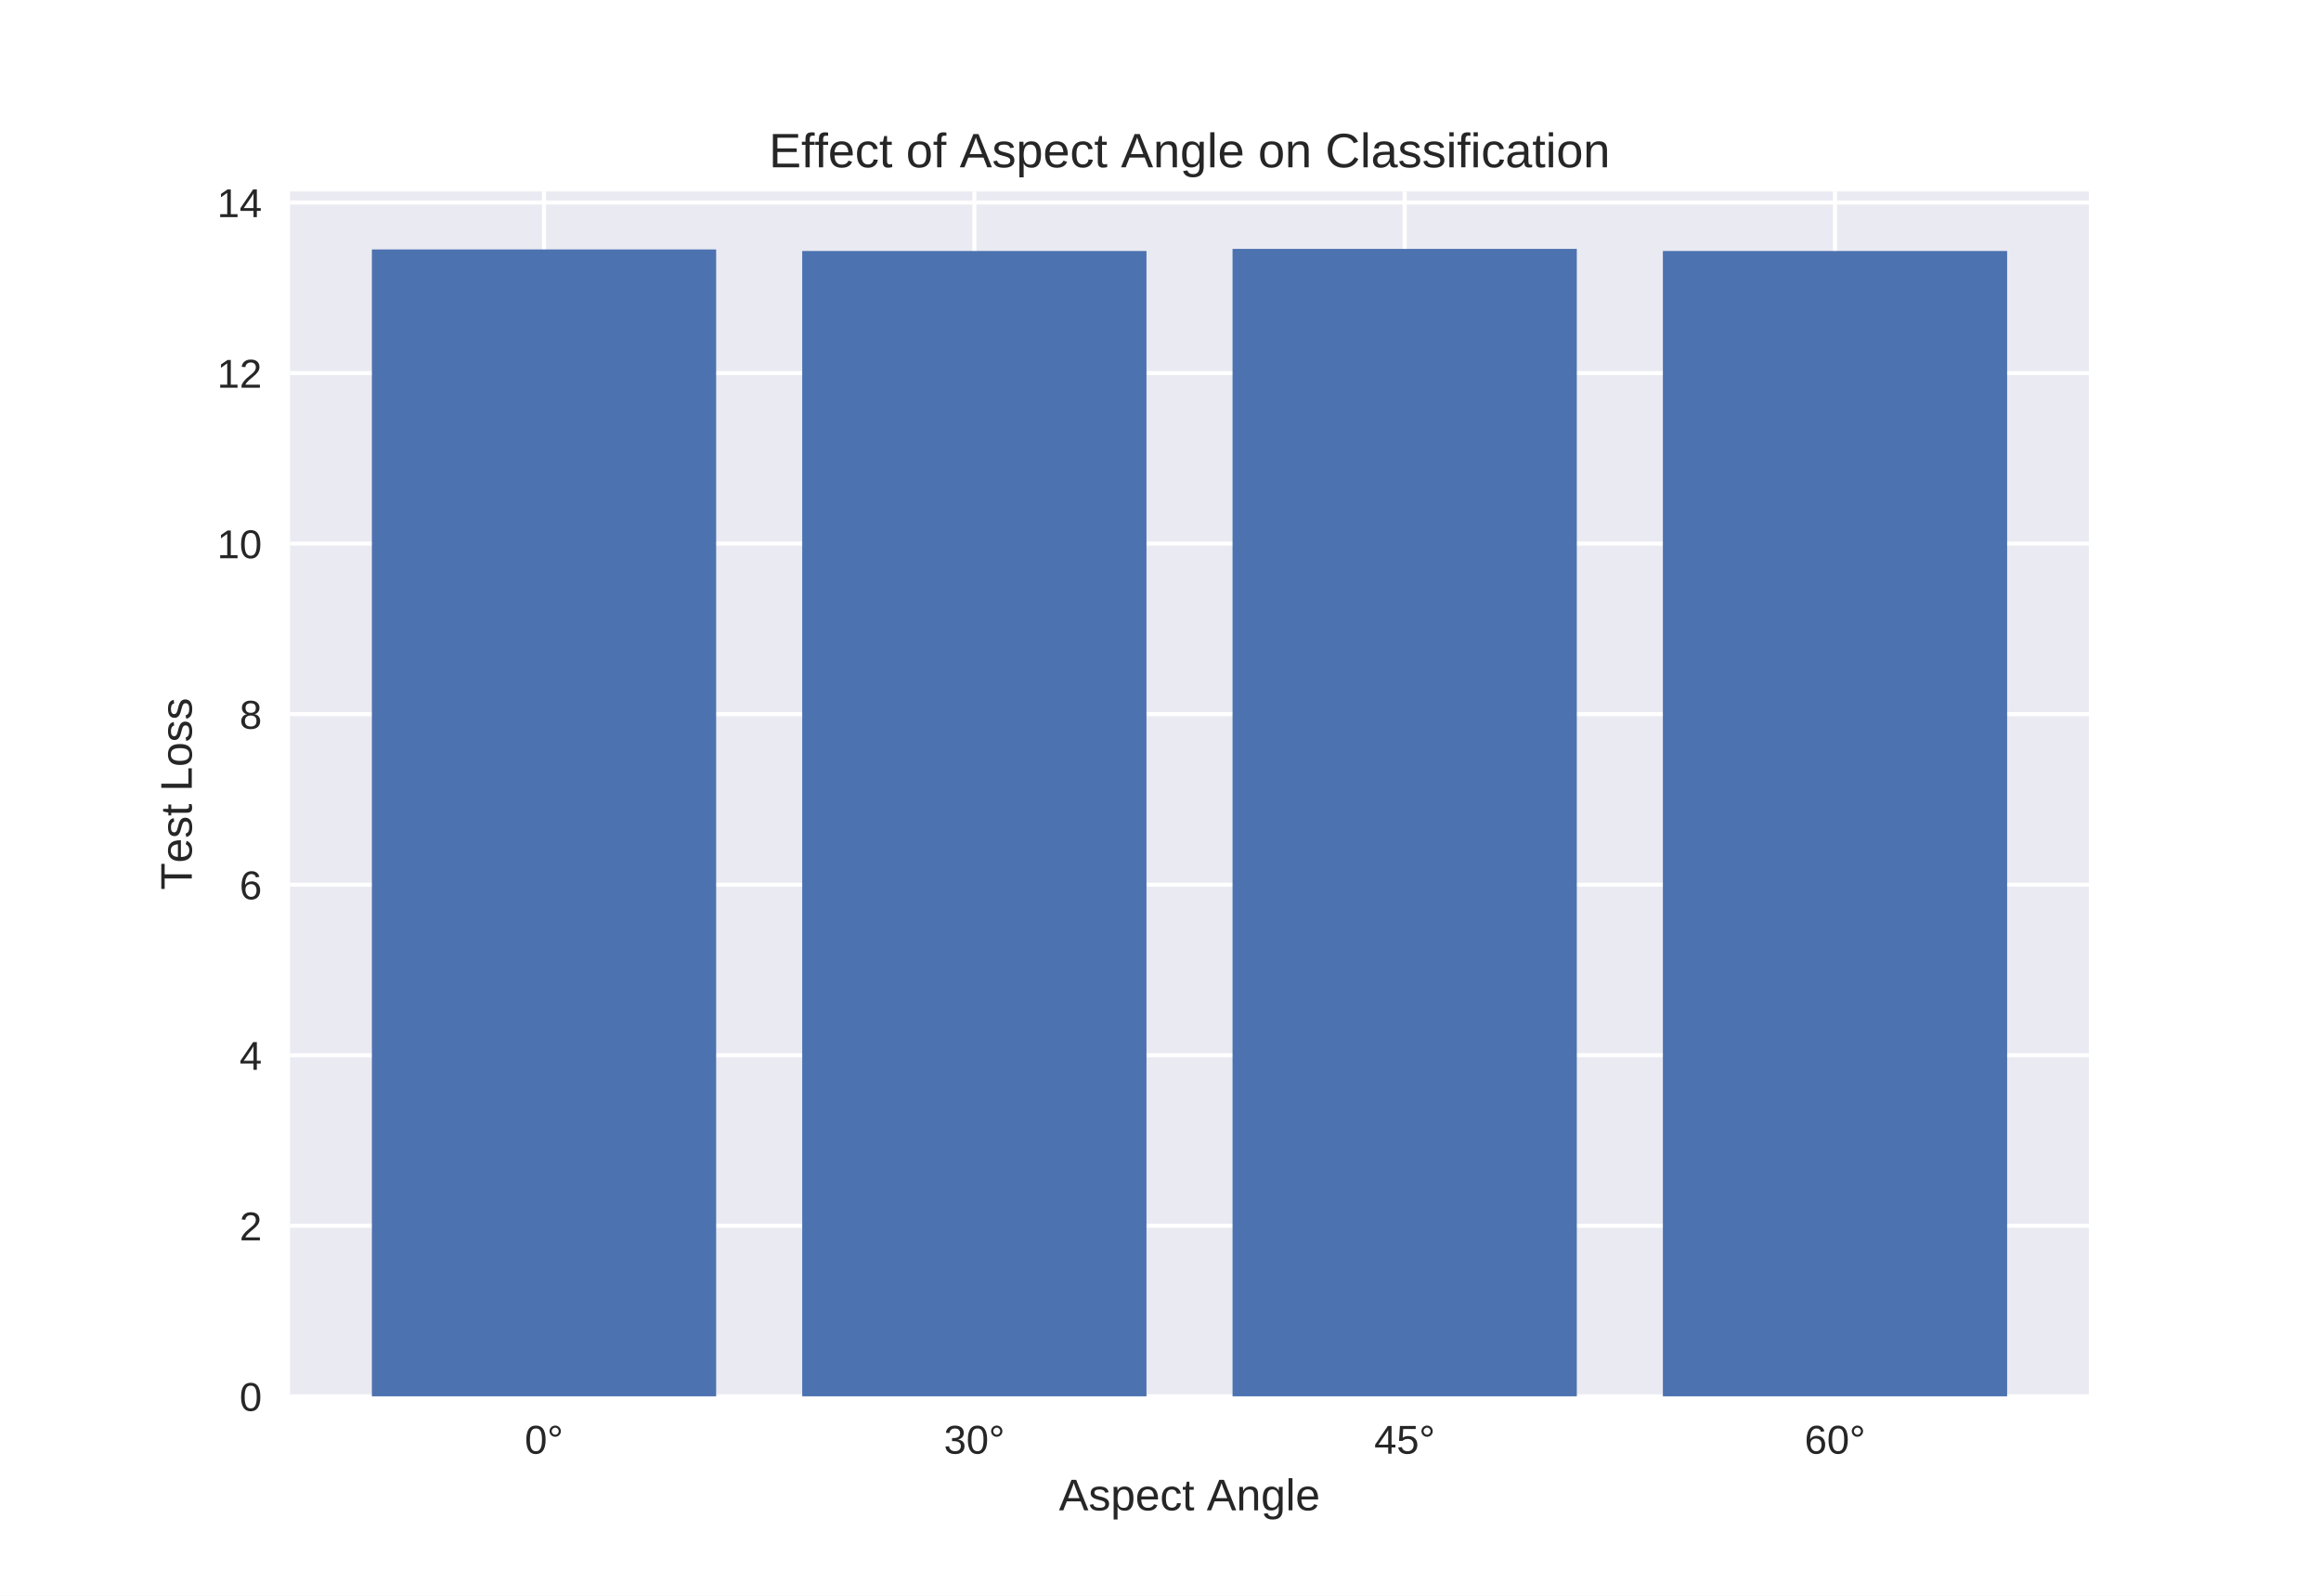
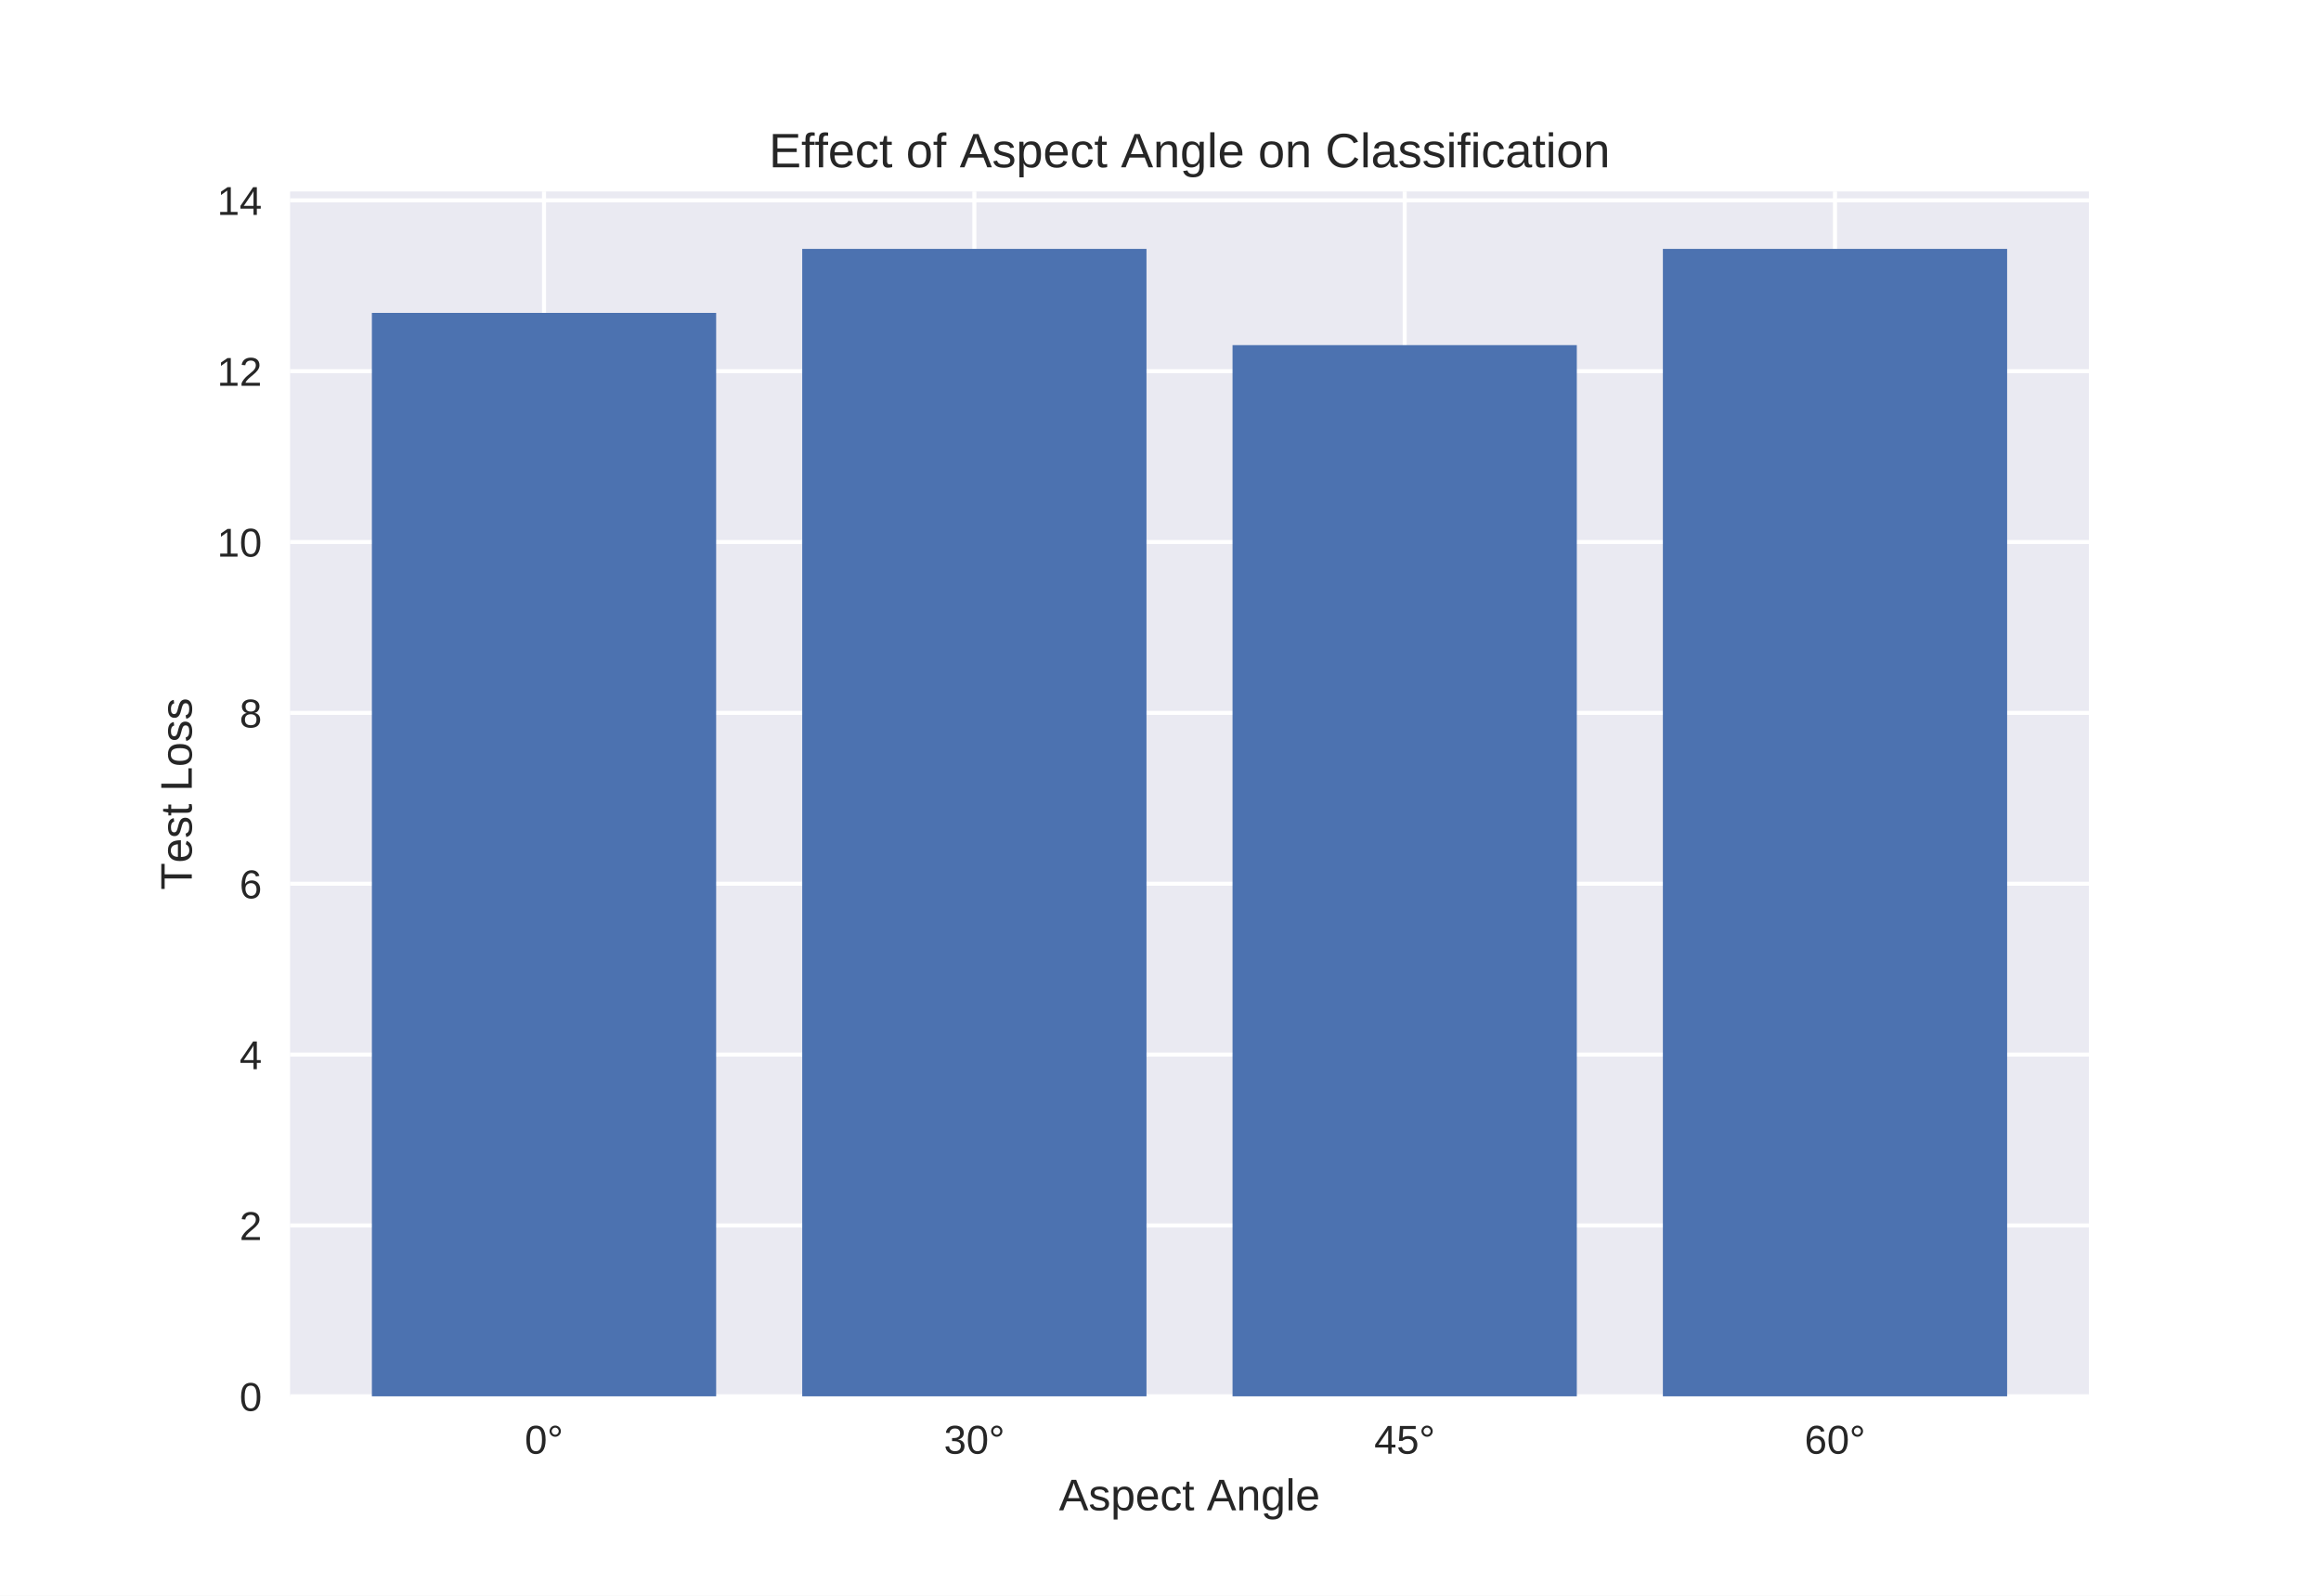
<svg xmlns="http://www.w3.org/2000/svg" xmlns:xlink="http://www.w3.org/1999/xlink" height="396pt" version="1.1" viewBox="0 0 576 396" width="576pt">
  <defs>
    <style type="text/css">
*{stroke-linecap:butt;stroke-linejoin:round;}
  </style>
  </defs>
  <g id="figure_1">
    <g id="patch_1">
      <path d="M 0 396  L 576 396  L 576 0  L 0 0  z " style="fill:#ffffff;" />
    </g>
    <g id="axes_1">
      <g id="patch_2">
        <path d="M 72 346.5  L 518.4 346.5  L 518.4 47.52  L 72 47.52  z " style="fill:#eaeaf2;" />
      </g>
      <g id="matplotlib.axis_1">
        <g id="xtick_1">
          <g id="line2d_1">
-             <path clip-path="url(#pdb2d8f3c53)" d="M 135.009 346.5  L 135.009 47.52  " style="fill:none;stroke:#ffffff;stroke-linecap:round;" />
+             <path clip-path="url(#pc30dbd1701)" d="M 135.009 346.5  L 135.009 47.52  " style="fill:none;stroke:#ffffff;stroke-linecap:round;" />
          </g>
          <g id="line2d_2" />
          <g id="text_1">
            <defs>
              <path d="M 51.703 34.422  Q 51.703 24.516 49.828 17.75  Q 47.953 10.984 44.703 6.812  Q 41.453 2.641 37.062 0.828  Q 32.672 -0.984 27.688 -0.984  Q 22.656 -0.984 18.312 0.828  Q 13.969 2.641 10.766 6.781  Q 7.562 10.938 5.734 17.703  Q 3.906 24.469 3.906 34.422  Q 3.906 44.828 5.734 51.641  Q 7.562 58.453 10.781 62.5  Q 14.016 66.547 18.406 68.188  Q 22.797 69.828 27.984 69.828  Q 32.906 69.828 37.219 68.188  Q 41.547 66.547 44.766 62.5  Q 48 58.453 49.844 51.641  Q 51.703 44.828 51.703 34.422  z M 42.781 34.422  Q 42.781 42.625 41.797 48.062  Q 40.828 53.516 38.922 56.766  Q 37.016 60.016 34.25 61.359  Q 31.5 62.703 27.984 62.703  Q 24.266 62.703 21.438 61.328  Q 18.609 59.969 16.672 56.719  Q 14.75 53.469 13.766 48.016  Q 12.797 42.578 12.797 34.422  Q 12.797 26.516 13.797 21.094  Q 14.797 15.672 16.719 12.375  Q 18.656 9.078 21.438 7.641  Q 24.219 6.203 27.781 6.203  Q 31.25 6.203 34.031 7.641  Q 36.812 9.078 38.734 12.375  Q 40.672 15.672 41.719 21.094  Q 42.781 26.516 42.781 34.422  z " id="LiberationSans-30" />
              <path d="M 33.984 55.906  Q 33.984 53.031 32.875 50.484  Q 31.781 47.953 29.875 46.062  Q 27.984 44.188 25.422 43.094  Q 22.859 42 19.969 42  Q 17.094 42 14.547 43.094  Q 12.016 44.188 10.109 46.062  Q 8.203 47.953 7.078 50.484  Q 5.953 53.031 5.953 55.906  Q 5.953 58.844 7.078 61.375  Q 8.203 63.922 10.109 65.797  Q 12.016 67.672 14.547 68.75  Q 17.094 69.828 19.969 69.828  Q 22.859 69.828 25.422 68.75  Q 27.984 67.672 29.875 65.797  Q 31.781 63.922 32.875 61.375  Q 33.984 58.844 33.984 55.906  z M 28.656 55.906  Q 28.656 57.719 28 59.328  Q 27.344 60.938 26.172 62.125  Q 25 63.328 23.406 64.016  Q 21.828 64.703 19.969 64.703  Q 18.172 64.703 16.578 64.016  Q 14.984 63.328 13.812 62.125  Q 12.641 60.938 11.953 59.328  Q 11.281 57.719 11.281 55.906  Q 11.281 54.109 11.953 52.516  Q 12.641 50.922 13.812 49.719  Q 14.984 48.531 16.578 47.828  Q 18.172 47.125 19.969 47.125  Q 21.828 47.125 23.406 47.828  Q 25 48.531 26.172 49.719  Q 27.344 50.922 28 52.516  Q 28.656 54.109 28.656 55.906  z " id="LiberationSans-b0" />
            </defs>
            <g style="fill:#262626;" transform="translate(130.2289 360.7469)scale(0.1 -0.1)">
              <use xlink:href="#LiberationSans-30" />
              <use x="55.615" xlink:href="#LiberationSans-b0" />
            </g>
          </g>
        </g>
        <g id="xtick_2">
          <g id="line2d_3">
-             <path clip-path="url(#pdb2d8f3c53)" d="M 241.803 346.5  L 241.803 47.52  " style="fill:none;stroke:#ffffff;stroke-linecap:round;" />
+             <path clip-path="url(#pc30dbd1701)" d="M 241.803 346.5  L 241.803 47.52  " style="fill:none;stroke:#ffffff;stroke-linecap:round;" />
          </g>
          <g id="line2d_4" />
          <g id="text_2">
            <defs>
              <path d="M 51.219 19  Q 51.219 14.266 49.672 10.547  Q 48.141 6.844 45.188 4.266  Q 42.234 1.703 37.859 0.359  Q 33.5 -0.984 27.875 -0.984  Q 21.484 -0.984 17.109 0.609  Q 12.75 2.203 9.906 4.812  Q 7.078 7.422 5.656 10.766  Q 4.25 14.109 3.812 17.672  L 12.891 18.5  Q 13.281 15.766 14.328 13.516  Q 15.375 11.281 17.188 9.672  Q 19 8.062 21.625 7.172  Q 24.266 6.297 27.875 6.297  Q 34.516 6.297 38.297 9.562  Q 42.094 12.844 42.094 19.281  Q 42.094 23.094 40.406 25.406  Q 38.719 27.734 36.203 29.031  Q 33.688 30.328 30.734 30.766  Q 27.781 31.203 25.297 31.203  L 20.312 31.203  L 20.312 38.812  L 25.094 38.812  Q 27.594 38.812 30.266 39.328  Q 32.953 39.844 35.172 41.188  Q 37.406 42.531 38.844 44.828  Q 40.281 47.125 40.281 50.688  Q 40.281 56.203 37.031 59.391  Q 33.797 62.594 27.391 62.594  Q 21.578 62.594 17.984 59.609  Q 14.406 56.641 13.812 51.219  L 4.984 51.906  Q 5.516 56.453 7.469 59.812  Q 9.422 63.188 12.422 65.406  Q 15.438 67.625 19.281 68.719  Q 23.141 69.828 27.484 69.828  Q 33.25 69.828 37.391 68.375  Q 41.547 66.938 44.188 64.469  Q 46.828 62.016 48.062 58.688  Q 49.312 55.375 49.312 51.609  Q 49.312 48.578 48.484 45.938  Q 47.656 43.312 45.891 41.203  Q 44.141 39.109 41.422 37.594  Q 38.719 36.078 34.906 35.297  L 34.906 35.109  Q 39.062 34.672 42.141 33.219  Q 45.219 31.781 47.219 29.625  Q 49.219 27.484 50.219 24.75  Q 51.219 22.016 51.219 19  z " id="LiberationSans-33" />
            </defs>
            <g style="fill:#262626;" transform="translate(234.2427 360.7469)scale(0.1 -0.1)">
              <use xlink:href="#LiberationSans-33" />
              <use x="55.615" xlink:href="#LiberationSans-30" />
              <use x="111.23" xlink:href="#LiberationSans-b0" />
            </g>
          </g>
        </g>
        <g id="xtick_3">
          <g id="line2d_5">
-             <path clip-path="url(#pdb2d8f3c53)" d="M 348.597 346.5  L 348.597 47.52  " style="fill:none;stroke:#ffffff;stroke-linecap:round;" />
+             <path clip-path="url(#pc30dbd1701)" d="M 348.597 346.5  L 348.597 47.52  " style="fill:none;stroke:#ffffff;stroke-linecap:round;" />
          </g>
          <g id="line2d_6" />
          <g id="text_3">
            <defs>
              <path d="M 43.016 15.578  L 43.016 0  L 34.719 0  L 34.719 15.578  L 2.297 15.578  L 2.297 22.406  L 33.797 68.797  L 43.016 68.797  L 43.016 22.516  L 52.688 22.516  L 52.688 15.578  z M 34.719 58.891  Q 34.625 58.641 34.234 57.938  Q 33.844 57.234 33.344 56.344  Q 32.859 55.469 32.344 54.562  Q 31.844 53.656 31.453 53.078  L 13.812 27.094  Q 13.578 26.703 13.109 26.062  Q 12.641 25.438 12.156 24.781  Q 11.672 24.125 11.172 23.484  Q 10.688 22.859 10.406 22.516  L 34.719 22.516  z " id="LiberationSans-34" />
              <path d="M 51.422 22.406  Q 51.422 17.234 49.859 12.938  Q 48.297 8.641 45.219 5.531  Q 42.141 2.438 37.578 0.719  Q 33.016 -0.984 27 -0.984  Q 21.578 -0.984 17.547 0.281  Q 13.531 1.562 10.734 3.781  Q 7.953 6 6.312 8.984  Q 4.688 11.969 4 15.375  L 12.891 16.406  Q 13.422 14.453 14.391 12.625  Q 15.375 10.797 17.062 9.344  Q 18.75 7.906 21.219 7.047  Q 23.688 6.203 27.203 6.203  Q 30.609 6.203 33.391 7.25  Q 36.188 8.297 38.156 10.344  Q 40.141 12.406 41.203 15.375  Q 42.281 18.359 42.281 22.219  Q 42.281 25.391 41.25 28.047  Q 40.234 30.719 38.328 32.641  Q 36.422 34.578 33.656 35.641  Q 30.906 36.719 27.391 36.719  Q 25.203 36.719 23.344 36.328  Q 21.484 35.938 19.891 35.25  Q 18.312 34.578 17.016 33.672  Q 15.719 32.766 14.594 31.781  L 6 31.781  L 8.297 68.797  L 47.406 68.797  L 47.406 61.328  L 16.312 61.328  L 14.984 39.5  Q 17.328 41.312 20.844 42.594  Q 24.359 43.891 29.203 43.891  Q 34.328 43.891 38.422 42.328  Q 42.531 40.766 45.406 37.906  Q 48.297 35.062 49.859 31.109  Q 51.422 27.156 51.422 22.406  z " id="LiberationSans-35" />
            </defs>
            <g style="fill:#262626;" transform="translate(341.037 360.7469)scale(0.1 -0.1)">
              <use xlink:href="#LiberationSans-34" />
              <use x="55.615" xlink:href="#LiberationSans-35" />
              <use x="111.23" xlink:href="#LiberationSans-b0" />
            </g>
          </g>
        </g>
        <g id="xtick_4">
          <g id="line2d_7">
-             <path clip-path="url(#pdb2d8f3c53)" d="M 455.391 346.5  L 455.391 47.52  " style="fill:none;stroke:#ffffff;stroke-linecap:round;" />
+             <path clip-path="url(#pc30dbd1701)" d="M 455.391 346.5  L 455.391 47.52  " style="fill:none;stroke:#ffffff;stroke-linecap:round;" />
          </g>
          <g id="line2d_8" />
          <g id="text_4">
            <defs>
              <path d="M 51.219 22.516  Q 51.219 17.328 49.781 13  Q 48.344 8.688 45.531 5.578  Q 42.719 2.484 38.562 0.75  Q 34.422 -0.984 29 -0.984  Q 23 -0.984 18.5 1.312  Q 14.016 3.609 11.031 7.922  Q 8.062 12.25 6.562 18.531  Q 5.078 24.812 5.078 32.812  Q 5.078 42 6.766 48.922  Q 8.453 55.859 11.625 60.5  Q 14.797 65.141 19.359 67.484  Q 23.922 69.828 29.688 69.828  Q 33.203 69.828 36.281 69.094  Q 39.359 68.359 41.875 66.719  Q 44.391 65.094 46.281 62.406  Q 48.188 59.719 49.312 55.812  L 40.922 54.297  Q 39.547 58.734 36.547 60.719  Q 33.547 62.703 29.594 62.703  Q 25.984 62.703 23.047 60.984  Q 20.125 59.281 18.062 55.875  Q 16.016 52.484 14.906 47.359  Q 13.812 42.234 13.812 35.406  Q 16.219 39.844 20.562 42.156  Q 24.906 44.484 30.516 44.484  Q 35.203 44.484 39.016 42.969  Q 42.828 41.453 45.531 38.594  Q 48.25 35.75 49.734 31.672  Q 51.219 27.594 51.219 22.516  z M 42.281 22.125  Q 42.281 25.688 41.406 28.562  Q 40.531 31.453 38.766 33.469  Q 37.016 35.5 34.422 36.594  Q 31.844 37.703 28.422 37.703  Q 26.031 37.703 23.578 36.984  Q 21.141 36.281 19.156 34.688  Q 17.188 33.109 15.938 30.516  Q 14.703 27.938 14.703 24.219  Q 14.703 20.406 15.672 17.109  Q 16.656 13.812 18.484 11.375  Q 20.312 8.938 22.891 7.516  Q 25.484 6.109 28.719 6.109  Q 31.891 6.109 34.406 7.203  Q 36.922 8.297 38.672 10.375  Q 40.438 12.453 41.359 15.422  Q 42.281 18.406 42.281 22.125  z " id="LiberationSans-36" />
            </defs>
            <g style="fill:#262626;" transform="translate(447.8312 360.7469)scale(0.1 -0.1)">
              <use xlink:href="#LiberationSans-36" />
              <use x="55.615" xlink:href="#LiberationSans-30" />
              <use x="111.23" xlink:href="#LiberationSans-b0" />
            </g>
          </g>
        </g>
        <g id="text_5">
          <defs>
            <path d="M 56.984 0  L 49.125 20.125  L 17.781 20.125  L 9.859 0  L 0.203 0  L 28.266 68.797  L 38.875 68.797  L 66.5 0  z M 37.5 50.094  Q 36.719 52.047 36 54.047  Q 35.297 56.062 34.766 57.688  Q 34.234 59.328 33.859 60.422  Q 33.5 61.531 33.453 61.766  Q 33.344 61.531 33 60.406  Q 32.672 59.281 32.109 57.609  Q 31.547 55.953 30.828 53.953  Q 30.125 51.953 29.391 50  L 20.609 27.391  L 46.344 27.391  z " id="LiberationSans-41" />
            <path d="M 46.391 14.594  Q 46.391 10.891 44.938 7.984  Q 43.5 5.078 40.766 3.094  Q 38.031 1.125 34.047 0.062  Q 30.078 -0.984 24.953 -0.984  Q 20.359 -0.984 16.672 -0.266  Q 12.984 0.438 10.203 2  Q 7.422 3.562 5.531 6.125  Q 3.656 8.688 2.781 12.406  L 10.547 13.922  Q 11.672 9.672 15.188 7.688  Q 18.703 5.719 24.953 5.719  Q 27.781 5.719 30.141 6.109  Q 32.516 6.5 34.219 7.453  Q 35.938 8.406 36.891 9.984  Q 37.844 11.578 37.844 13.922  Q 37.844 16.312 36.719 17.844  Q 35.594 19.391 33.594 20.406  Q 31.594 21.438 28.734 22.188  Q 25.875 22.953 22.469 23.875  Q 19.281 24.703 16.156 25.734  Q 13.031 26.766 10.516 28.438  Q 8.016 30.125 6.453 32.609  Q 4.891 35.109 4.891 38.875  Q 4.891 46.094 10.031 49.875  Q 15.188 53.656 25.047 53.656  Q 33.797 53.656 38.938 50.578  Q 44.094 47.516 45.453 40.719  L 37.547 39.75  Q 37.109 41.797 35.938 43.188  Q 34.766 44.578 33.109 45.438  Q 31.453 46.297 29.375 46.656  Q 27.297 47.016 25.047 47.016  Q 19.094 47.016 16.25 45.203  Q 13.422 43.406 13.422 39.75  Q 13.422 37.594 14.469 36.203  Q 15.531 34.812 17.406 33.859  Q 19.281 32.906 21.922 32.203  Q 24.562 31.5 27.734 30.719  Q 29.828 30.172 32.031 29.562  Q 34.234 28.953 36.297 28.094  Q 38.375 27.25 40.203 26.094  Q 42.047 24.953 43.406 23.344  Q 44.781 21.734 45.578 19.578  Q 46.391 17.438 46.391 14.594  z " id="LiberationSans-73" />
            <path d="M 51.422 26.656  Q 51.422 20.656 50.438 15.578  Q 49.469 10.5 47.188 6.828  Q 44.922 3.172 41.188 1.094  Q 37.453 -0.984 31.984 -0.984  Q 26.312 -0.984 22.062 1.172  Q 17.828 3.328 15.578 8.203  L 15.328 8.203  Q 15.375 8.109 15.406 7.328  Q 15.438 6.547 15.453 5.375  Q 15.484 4.203 15.5 2.75  Q 15.531 1.312 15.531 -0.094  L 15.531 -20.75  L 6.734 -20.75  L 6.734 42.047  Q 6.734 43.953 6.703 45.703  Q 6.688 47.469 6.641 48.906  Q 6.594 50.344 6.547 51.359  Q 6.5 52.391 6.453 52.828  L 14.938 52.828  Q 14.984 52.688 15.062 51.797  Q 15.141 50.922 15.203 49.672  Q 15.281 48.438 15.359 47.016  Q 15.438 45.609 15.438 44.344  L 15.625 44.344  Q 16.844 46.875 18.406 48.656  Q 19.969 50.438 21.969 51.578  Q 23.969 52.734 26.438 53.25  Q 28.906 53.766 31.984 53.766  Q 37.453 53.766 41.188 51.812  Q 44.922 49.859 47.188 46.312  Q 49.469 42.781 50.438 37.766  Q 51.422 32.766 51.422 26.656  z M 42.188 26.469  Q 42.188 31.344 41.594 35.156  Q 41.016 38.969 39.578 41.594  Q 38.141 44.234 35.734 45.594  Q 33.344 46.969 29.734 46.969  Q 26.812 46.969 24.219 46.141  Q 21.625 45.312 19.703 42.969  Q 17.781 40.625 16.656 36.5  Q 15.531 32.375 15.531 25.781  Q 15.531 20.172 16.453 16.281  Q 17.391 12.406 19.172 10.016  Q 20.953 7.625 23.578 6.562  Q 26.219 5.516 29.641 5.516  Q 33.297 5.516 35.719 6.922  Q 38.141 8.344 39.578 11.031  Q 41.016 13.719 41.594 17.594  Q 42.188 21.484 42.188 26.469  z " id="LiberationSans-70" />
            <path d="M 13.484 24.562  Q 13.484 20.406 14.328 16.906  Q 15.188 13.422 16.969 10.906  Q 18.75 8.406 21.531 7  Q 24.312 5.609 28.219 5.609  Q 33.938 5.609 37.375 7.906  Q 40.828 10.203 42.047 13.719  L 49.75 11.531  Q 48.922 9.328 47.438 7.109  Q 45.953 4.891 43.453 3.094  Q 40.969 1.312 37.234 0.156  Q 33.5 -0.984 28.219 -0.984  Q 16.5 -0.984 10.375 6  Q 4.25 12.984 4.25 26.766  Q 4.25 34.188 6.094 39.328  Q 7.953 44.484 11.172 47.703  Q 14.406 50.922 18.703 52.359  Q 23 53.812 27.875 53.812  Q 34.516 53.812 38.984 51.656  Q 43.453 49.516 46.156 45.719  Q 48.875 41.938 50.016 36.812  Q 51.172 31.688 51.172 25.734  L 51.172 24.562  z M 42.094 31.297  Q 41.359 39.656 37.844 43.484  Q 34.328 47.312 27.734 47.312  Q 25.531 47.312 23.109 46.609  Q 20.703 45.906 18.656 44.094  Q 16.609 42.281 15.188 39.172  Q 13.766 36.078 13.578 31.297  z " id="LiberationSans-65" />
            <path d="M 13.422 26.656  Q 13.422 22.125 14.078 18.312  Q 14.75 14.5 16.312 11.734  Q 17.875 8.984 20.438 7.469  Q 23 5.953 26.766 5.953  Q 31.453 5.953 34.594 8.484  Q 37.75 11.031 38.484 16.312  L 47.359 15.719  Q 46.922 12.453 45.453 9.422  Q 44 6.391 41.484 4.094  Q 38.969 1.812 35.344 0.406  Q 31.734 -0.984 27 -0.984  Q 20.797 -0.984 16.453 1.109  Q 12.109 3.219 9.391 6.906  Q 6.688 10.594 5.469 15.594  Q 4.25 20.609 4.25 26.469  Q 4.25 31.781 5.125 35.859  Q 6 39.938 7.594 42.984  Q 9.188 46.047 11.328 48.125  Q 13.484 50.203 15.984 51.438  Q 18.5 52.688 21.281 53.25  Q 24.078 53.812 26.906 53.812  Q 31.344 53.812 34.812 52.594  Q 38.281 51.375 40.797 49.25  Q 43.312 47.125 44.875 44.234  Q 46.438 41.359 47.078 38.031  L 38.031 37.359  Q 37.359 41.75 34.562 44.328  Q 31.781 46.922 26.656 46.922  Q 22.906 46.922 20.391 45.672  Q 17.875 44.438 16.312 41.922  Q 14.75 39.406 14.078 35.594  Q 13.422 31.781 13.422 26.656  z " id="LiberationSans-63" />
            <path d="M 27.047 0.391  Q 25.047 -0.141 22.969 -0.453  Q 20.906 -0.781 18.172 -0.781  Q 7.625 -0.781 7.625 11.188  L 7.625 46.438  L 1.516 46.438  L 1.516 52.828  L 7.953 52.828  L 10.547 64.656  L 16.406 64.656  L 16.406 52.828  L 26.172 52.828  L 26.172 46.438  L 16.406 46.438  L 16.406 13.094  Q 16.406 9.281 17.641 7.734  Q 18.891 6.203 21.969 6.203  Q 23.25 6.203 24.438 6.391  Q 25.641 6.594 27.047 6.891  z " id="LiberationSans-74" />
            <path id="LiberationSans-20" />
            <path d="M 40.281 0  L 40.281 33.5  Q 40.281 37.359 39.719 39.938  Q 39.156 42.531 37.891 44.109  Q 36.625 45.703 34.547 46.359  Q 32.469 47.016 29.391 47.016  Q 26.266 47.016 23.75 45.922  Q 21.234 44.828 19.453 42.75  Q 17.672 40.672 16.688 37.625  Q 15.719 34.578 15.719 30.609  L 15.719 0  L 6.938 0  L 6.938 41.547  Q 6.938 43.219 6.906 45.047  Q 6.891 46.875 6.828 48.5  Q 6.781 50.141 6.734 51.312  Q 6.688 52.484 6.641 52.828  L 14.938 52.828  Q 14.984 52.594 15.031 51.516  Q 15.094 50.438 15.156 49.047  Q 15.234 47.656 15.281 46.219  Q 15.328 44.781 15.328 43.797  L 15.484 43.797  Q 16.75 46.094 18.266 47.953  Q 19.781 49.812 21.781 51.094  Q 23.781 52.391 26.359 53.094  Q 28.953 53.812 32.375 53.812  Q 36.766 53.812 39.938 52.734  Q 43.109 51.656 45.156 49.406  Q 47.219 47.172 48.172 43.625  Q 49.125 40.094 49.125 35.203  L 49.125 0  z " id="LiberationSans-6e" />
            <path d="M 26.766 -20.75  Q 22.219 -20.75 18.703 -19.812  Q 15.188 -18.891 12.688 -17.156  Q 10.203 -15.438 8.641 -13.031  Q 7.078 -10.641 6.391 -7.719  L 15.234 -6.453  Q 16.109 -10.109 19.109 -12.078  Q 22.125 -14.062 27 -14.062  Q 29.984 -14.062 32.422 -13.234  Q 34.859 -12.406 36.562 -10.562  Q 38.281 -8.734 39.203 -5.797  Q 40.141 -2.875 40.141 1.312  L 40.141 9.812  L 40.047 9.812  Q 39.062 7.812 37.625 5.984  Q 36.188 4.156 34.109 2.734  Q 32.031 1.312 29.297 0.453  Q 26.562 -0.391 23.047 -0.391  Q 18.016 -0.391 14.422 1.297  Q 10.844 2.984 8.562 6.344  Q 6.297 9.719 5.25 14.719  Q 4.203 19.734 4.203 26.312  Q 4.203 32.672 5.25 37.75  Q 6.297 42.828 8.656 46.359  Q 11.031 49.906 14.812 51.781  Q 18.609 53.656 24.031 53.656  Q 29.641 53.656 33.766 51.094  Q 37.891 48.531 40.141 43.797  L 40.234 43.797  Q 40.234 45.016 40.297 46.531  Q 40.375 48.047 40.453 49.391  Q 40.531 50.734 40.625 51.703  Q 40.719 52.688 40.828 52.828  L 49.172 52.828  Q 49.125 52.391 49.078 51.344  Q 49.031 50.297 48.969 48.828  Q 48.922 47.359 48.891 45.578  Q 48.875 43.797 48.875 41.891  L 48.875 1.516  Q 48.875 -9.578 43.422 -15.156  Q 37.984 -20.75 26.766 -20.75  z M 40.141 26.422  Q 40.141 31.938 38.938 35.859  Q 37.75 39.797 35.797 42.281  Q 33.844 44.781 31.328 45.953  Q 28.812 47.125 26.172 47.125  Q 22.797 47.125 20.375 45.953  Q 17.969 44.781 16.375 42.266  Q 14.797 39.75 14.031 35.812  Q 13.281 31.891 13.281 26.422  Q 13.281 20.703 14.031 16.812  Q 14.797 12.938 16.359 10.547  Q 17.922 8.156 20.312 7.125  Q 22.703 6.109 26.031 6.109  Q 28.656 6.109 31.172 7.219  Q 33.688 8.344 35.688 10.781  Q 37.703 13.234 38.922 17.094  Q 40.141 20.953 40.141 26.422  z " id="LiberationSans-67" />
            <path d="M 6.734 0  L 6.734 72.469  L 15.531 72.469  L 15.531 0  z " id="LiberationSans-6c" />
          </defs>
          <g style="fill:#262626;" transform="translate(262.7964 374.7934)scale(0.11 -0.11)">
            <use xlink:href="#LiberationSans-41" />
            <use x="66.699" xlink:href="#LiberationSans-73" />
            <use x="116.699" xlink:href="#LiberationSans-70" />
            <use x="172.314" xlink:href="#LiberationSans-65" />
            <use x="227.93" xlink:href="#LiberationSans-63" />
            <use x="277.93" xlink:href="#LiberationSans-74" />
            <use x="305.713" xlink:href="#LiberationSans-20" />
            <use x="333.418" xlink:href="#LiberationSans-41" />
            <use x="400.117" xlink:href="#LiberationSans-6e" />
            <use x="455.732" xlink:href="#LiberationSans-67" />
            <use x="511.348" xlink:href="#LiberationSans-6c" />
            <use x="533.564" xlink:href="#LiberationSans-65" />
          </g>
        </g>
      </g>
      <g id="matplotlib.axis_2">
        <g id="ytick_1">
          <g id="line2d_9">
-             <path clip-path="url(#pdb2d8f3c53)" d="M 72 346.5  L 518.4 346.5  " style="fill:none;stroke:#ffffff;stroke-linecap:round;" />
+             <path clip-path="url(#pc30dbd1701)" d="M 72 346.5  L 518.4 346.5  " style="fill:none;stroke:#ffffff;stroke-linecap:round;" />
          </g>
          <g id="line2d_10" />
          <g id="text_6">
            <g style="fill:#262626;" transform="translate(59.43906 350.1234)scale(0.1 -0.1)">
              <use xlink:href="#LiberationSans-30" />
            </g>
          </g>
        </g>
        <g id="ytick_2">
          <g id="line2d_11">
-             <path clip-path="url(#pdb2d8f3c53)" d="M 72 304.181  L 518.4 304.181  " style="fill:none;stroke:#ffffff;stroke-linecap:round;" />
+             <path clip-path="url(#pc30dbd1701)" d="M 72 304.102  L 518.4 304.102  " style="fill:none;stroke:#ffffff;stroke-linecap:round;" />
          </g>
          <g id="line2d_12" />
          <g id="text_7">
            <defs>
              <path d="M 5.031 0  L 5.031 6.203  Q 7.516 11.922 11.109 16.281  Q 14.703 20.656 18.656 24.188  Q 22.609 27.734 26.484 30.766  Q 30.375 33.797 33.5 36.812  Q 36.625 39.844 38.547 43.156  Q 40.484 46.484 40.484 50.688  Q 40.484 53.609 39.594 55.828  Q 38.719 58.062 37.062 59.562  Q 35.406 61.078 33.078 61.828  Q 30.766 62.594 27.938 62.594  Q 25.297 62.594 22.969 61.859  Q 20.656 61.141 18.844 59.672  Q 17.047 58.203 15.891 56.031  Q 14.75 53.859 14.406 50.984  L 5.422 51.812  Q 5.859 55.516 7.469 58.781  Q 9.078 62.062 11.906 64.531  Q 14.75 67 18.719 68.406  Q 22.703 69.828 27.938 69.828  Q 33.062 69.828 37.062 68.609  Q 41.062 67.391 43.812 64.984  Q 46.578 62.594 48.047 59.078  Q 49.516 55.562 49.516 50.984  Q 49.516 47.516 48.266 44.391  Q 47.016 41.266 44.938 38.422  Q 42.875 35.594 40.141 32.953  Q 37.406 30.328 34.422 27.812  Q 31.453 25.297 28.422 22.828  Q 25.391 20.359 22.719 17.859  Q 20.062 15.375 17.969 12.812  Q 15.875 10.25 14.703 7.469  L 50.594 7.469  L 50.594 0  z " id="LiberationSans-32" />
            </defs>
-             <g style="fill:#262626;" transform="translate(59.43906 307.8044)scale(0.1 -0.1)">
+             <g style="fill:#262626;" transform="translate(59.43906 307.725)scale(0.1 -0.1)">
              <use xlink:href="#LiberationSans-32" />
            </g>
          </g>
        </g>
        <g id="ytick_3">
          <g id="line2d_13">
-             <path clip-path="url(#pdb2d8f3c53)" d="M 72 261.862  L 518.4 261.862  " style="fill:none;stroke:#ffffff;stroke-linecap:round;" />
+             <path clip-path="url(#pc30dbd1701)" d="M 72 261.703  L 518.4 261.703  " style="fill:none;stroke:#ffffff;stroke-linecap:round;" />
          </g>
          <g id="line2d_14" />
          <g id="text_8">
-             <g style="fill:#262626;" transform="translate(59.43906 265.4853)scale(0.1 -0.1)">
+             <g style="fill:#262626;" transform="translate(59.43906 265.3265)scale(0.1 -0.1)">
              <use xlink:href="#LiberationSans-34" />
            </g>
          </g>
        </g>
        <g id="ytick_4">
          <g id="line2d_15">
-             <path clip-path="url(#pdb2d8f3c53)" d="M 72 219.543  L 518.4 219.543  " style="fill:none;stroke:#ffffff;stroke-linecap:round;" />
+             <path clip-path="url(#pc30dbd1701)" d="M 72 219.305  L 518.4 219.305  " style="fill:none;stroke:#ffffff;stroke-linecap:round;" />
          </g>
          <g id="line2d_16" />
          <g id="text_9">
-             <g style="fill:#262626;" transform="translate(59.43906 223.1663)scale(0.1 -0.1)">
+             <g style="fill:#262626;" transform="translate(59.43906 222.928)scale(0.1 -0.1)">
              <use xlink:href="#LiberationSans-36" />
            </g>
          </g>
        </g>
        <g id="ytick_5">
          <g id="line2d_17">
-             <path clip-path="url(#pdb2d8f3c53)" d="M 72 177.224  L 518.4 177.224  " style="fill:none;stroke:#ffffff;stroke-linecap:round;" />
+             <path clip-path="url(#pc30dbd1701)" d="M 72 176.906  L 518.4 176.906  " style="fill:none;stroke:#ffffff;stroke-linecap:round;" />
          </g>
          <g id="line2d_18" />
          <g id="text_10">
            <defs>
              <path d="M 51.266 19.188  Q 51.266 14.797 49.875 11.109  Q 48.484 7.422 45.625 4.734  Q 42.781 2.047 38.328 0.531  Q 33.891 -0.984 27.828 -0.984  Q 21.781 -0.984 17.359 0.531  Q 12.938 2.047 10.031 4.703  Q 7.125 7.375 5.734 11.062  Q 4.344 14.75 4.344 19.094  Q 4.344 22.859 5.484 25.781  Q 6.641 28.719 8.562 30.828  Q 10.5 32.953 12.969 34.25  Q 15.438 35.547 18.062 35.984  L 18.062 36.188  Q 15.188 36.859 12.906 38.375  Q 10.641 39.891 9.094 42.016  Q 7.562 44.141 6.75 46.719  Q 5.953 49.312 5.953 52.203  Q 5.953 55.812 7.344 59  Q 8.734 62.203 11.469 64.625  Q 14.203 67.047 18.25 68.438  Q 22.312 69.828 27.641 69.828  Q 33.25 69.828 37.375 68.406  Q 41.5 67 44.203 64.578  Q 46.922 62.156 48.234 58.938  Q 49.562 55.719 49.562 52.094  Q 49.562 49.266 48.75 46.672  Q 47.953 44.094 46.406 41.969  Q 44.875 39.844 42.594 38.344  Q 40.328 36.859 37.359 36.281  L 37.359 36.078  Q 40.328 35.594 42.859 34.297  Q 45.406 33.016 47.266 30.891  Q 49.125 28.766 50.188 25.828  Q 51.266 22.906 51.266 19.188  z M 40.438 51.609  Q 40.438 54.203 39.766 56.344  Q 39.109 58.5 37.594 60.031  Q 36.078 61.578 33.641 62.422  Q 31.203 63.281 27.641 63.281  Q 24.172 63.281 21.781 62.422  Q 19.391 61.578 17.844 60.031  Q 16.312 58.5 15.625 56.344  Q 14.938 54.203 14.938 51.609  Q 14.938 49.562 15.469 47.406  Q 16.016 45.266 17.422 43.5  Q 18.844 41.75 21.328 40.625  Q 23.828 39.5 27.734 39.5  Q 31.891 39.5 34.406 40.625  Q 36.922 41.75 38.25 43.5  Q 39.594 45.266 40.016 47.406  Q 40.438 49.562 40.438 51.609  z M 42.141 20.016  Q 42.141 22.516 41.453 24.828  Q 40.766 27.156 39.109 28.938  Q 37.453 30.719 34.641 31.812  Q 31.844 32.906 27.641 32.906  Q 23.781 32.906 21.062 31.812  Q 18.359 30.719 16.672 28.906  Q 14.984 27.094 14.203 24.719  Q 13.422 22.359 13.422 19.828  Q 13.422 16.656 14.203 14.031  Q 14.984 11.422 16.688 9.547  Q 18.406 7.672 21.188 6.641  Q 23.969 5.609 27.938 5.609  Q 31.938 5.609 34.672 6.641  Q 37.406 7.672 39.062 9.547  Q 40.719 11.422 41.422 14.078  Q 42.141 16.75 42.141 20.016  z " id="LiberationSans-38" />
            </defs>
-             <g style="fill:#262626;" transform="translate(59.43906 180.8472)scale(0.1 -0.1)">
+             <g style="fill:#262626;" transform="translate(59.43906 180.5295)scale(0.1 -0.1)">
              <use xlink:href="#LiberationSans-38" />
            </g>
          </g>
        </g>
        <g id="ytick_6">
          <g id="line2d_19">
-             <path clip-path="url(#pdb2d8f3c53)" d="M 72 134.905  L 518.4 134.905  " style="fill:none;stroke:#ffffff;stroke-linecap:round;" />
+             <path clip-path="url(#pc30dbd1701)" d="M 72 134.508  L 518.4 134.508  " style="fill:none;stroke:#ffffff;stroke-linecap:round;" />
          </g>
          <g id="line2d_20" />
          <g id="text_11">
            <defs>
              <path d="M 7.625 0  L 7.625 7.469  L 25.141 7.469  L 25.141 60.406  L 9.625 49.312  L 9.625 57.625  L 25.875 68.797  L 33.984 68.797  L 33.984 7.469  L 50.734 7.469  L 50.734 0  z " id="LiberationSans-31" />
            </defs>
-             <g style="fill:#262626;" transform="translate(53.87812 138.5282)scale(0.1 -0.1)">
+             <g style="fill:#262626;" transform="translate(53.87812 138.131)scale(0.1 -0.1)">
              <use xlink:href="#LiberationSans-31" />
              <use x="55.615" xlink:href="#LiberationSans-30" />
            </g>
          </g>
        </g>
        <g id="ytick_7">
          <g id="line2d_21">
-             <path clip-path="url(#pdb2d8f3c53)" d="M 72 92.586  L 518.4 92.586  " style="fill:none;stroke:#ffffff;stroke-linecap:round;" />
+             <path clip-path="url(#pc30dbd1701)" d="M 72 92.109  L 518.4 92.109  " style="fill:none;stroke:#ffffff;stroke-linecap:round;" />
          </g>
          <g id="line2d_22" />
          <g id="text_12">
-             <g style="fill:#262626;" transform="translate(53.87812 96.20911)scale(0.1 -0.1)">
+             <g style="fill:#262626;" transform="translate(53.87812 95.73252)scale(0.1 -0.1)">
              <use xlink:href="#LiberationSans-31" />
              <use x="55.615" xlink:href="#LiberationSans-32" />
            </g>
          </g>
        </g>
        <g id="ytick_8">
          <g id="line2d_23">
-             <path clip-path="url(#pdb2d8f3c53)" d="M 72 50.267  L 518.4 50.267  " style="fill:none;stroke:#ffffff;stroke-linecap:round;" />
+             <path clip-path="url(#pc30dbd1701)" d="M 72 49.711  L 518.4 49.711  " style="fill:none;stroke:#ffffff;stroke-linecap:round;" />
          </g>
          <g id="line2d_24" />
          <g id="text_13">
-             <g style="fill:#262626;" transform="translate(53.87812 53.89006)scale(0.1 -0.1)">
+             <g style="fill:#262626;" transform="translate(53.87812 53.33403)scale(0.1 -0.1)">
              <use xlink:href="#LiberationSans-31" />
              <use x="55.615" xlink:href="#LiberationSans-34" />
            </g>
          </g>
        </g>
        <g id="text_14">
          <defs>
            <path d="M 35.156 61.188  L 35.156 0  L 25.875 0  L 25.875 61.188  L 2.25 61.188  L 2.25 68.797  L 58.797 68.797  L 58.797 61.188  z " id="LiberationSans-54" />
            <path d="M 8.203 0  L 8.203 68.797  L 17.531 68.797  L 17.531 7.625  L 52.297 7.625  L 52.297 0  z " id="LiberationSans-4c" />
            <path d="M 51.422 26.469  Q 51.422 12.594 45.312 5.797  Q 39.203 -0.984 27.594 -0.984  Q 22.078 -0.984 17.719 0.672  Q 13.375 2.344 10.375 5.766  Q 7.375 9.188 5.781 14.328  Q 4.203 19.484 4.203 26.469  Q 4.203 53.812 27.875 53.812  Q 34.031 53.812 38.5 52.094  Q 42.969 50.391 45.828 46.969  Q 48.688 43.562 50.047 38.422  Q 51.422 33.297 51.422 26.469  z M 42.188 26.469  Q 42.188 32.625 41.234 36.625  Q 40.281 40.625 38.453 43.016  Q 36.625 45.406 33.984 46.359  Q 31.344 47.312 28.031 47.312  Q 24.656 47.312 21.938 46.312  Q 19.234 45.312 17.328 42.891  Q 15.438 40.484 14.422 36.469  Q 13.422 32.469 13.422 26.469  Q 13.422 20.312 14.5 16.281  Q 15.578 12.25 17.453 9.859  Q 19.344 7.469 21.906 6.484  Q 24.469 5.516 27.484 5.516  Q 30.859 5.516 33.594 6.469  Q 36.328 7.422 38.234 9.812  Q 40.141 12.203 41.156 16.25  Q 42.188 20.312 42.188 26.469  z " id="LiberationSans-6f" />
          </defs>
          <g style="fill:#262626;" transform="translate(47.59562 220.8413)rotate(-90)scale(0.11 -0.11)">
            <use xlink:href="#LiberationSans-54" />
            <use x="60.912" xlink:href="#LiberationSans-65" />
            <use x="116.527" xlink:href="#LiberationSans-73" />
            <use x="166.527" xlink:href="#LiberationSans-74" />
            <use x="194.311" xlink:href="#LiberationSans-20" />
            <use x="222.094" xlink:href="#LiberationSans-4c" />
            <use x="277.709" xlink:href="#LiberationSans-6f" />
            <use x="333.324" xlink:href="#LiberationSans-73" />
            <use x="383.324" xlink:href="#LiberationSans-73" />
          </g>
        </g>
      </g>
      <g id="patch_3">
-         <path clip-path="url(#pdb2d8f3c53)" d="M 92.291 346.5  L 177.726 346.5  L 177.726 61.896  L 92.291 61.896  z " style="fill:#4c72b0;" />
+         <path clip-path="url(#pc30dbd1701)" d="M 92.291 346.5  L 177.726 346.5  L 177.726 77.645  L 92.291 77.645  z " style="fill:#4c72b0;" />
      </g>
      <g id="patch_4">
-         <path clip-path="url(#pdb2d8f3c53)" d="M 199.085 346.5  L 284.521 346.5  L 284.521 62.291  L 199.085 62.291  z " style="fill:#4c72b0;" />
+         <path clip-path="url(#pc30dbd1701)" d="M 199.085 346.5  L 284.521 346.5  L 284.521 61.757  L 199.085 61.757  z " style="fill:#4c72b0;" />
      </g>
      <g id="patch_5">
-         <path clip-path="url(#pdb2d8f3c53)" d="M 305.879 346.5  L 391.315 346.5  L 391.315 61.757  L 305.879 61.757  z " style="fill:#4c72b0;" />
+         <path clip-path="url(#pc30dbd1701)" d="M 305.879 346.5  L 391.315 346.5  L 391.315 85.655  L 305.879 85.655  z " style="fill:#4c72b0;" />
      </g>
      <g id="patch_6">
-         <path clip-path="url(#pdb2d8f3c53)" d="M 412.674 346.5  L 498.109 346.5  L 498.109 62.291  L 412.674 62.291  z " style="fill:#4c72b0;" />
+         <path clip-path="url(#pc30dbd1701)" d="M 412.674 346.5  L 498.109 346.5  L 498.109 61.757  L 412.674 61.757  z " style="fill:#4c72b0;" />
      </g>
      <g id="patch_7">
        <path d="M 72 346.5  L 72 47.52  " style="fill:none;" />
      </g>
      <g id="patch_8">
        <path d="M 518.4 346.5  L 518.4 47.52  " style="fill:none;" />
      </g>
      <g id="patch_9">
        <path d="M 72 346.5  L 518.4 346.5  " style="fill:none;" />
      </g>
      <g id="patch_10">
        <path d="M 72 47.52  L 518.4 47.52  " style="fill:none;" />
      </g>
      <g id="text_15">
        <defs>
          <path d="M 8.203 0  L 8.203 68.797  L 60.406 68.797  L 60.406 61.188  L 17.531 61.188  L 17.531 39.109  L 57.469 39.109  L 57.469 31.594  L 17.531 31.594  L 17.531 7.625  L 62.406 7.625  L 62.406 0  z " id="LiberationSans-45" />
          <path d="M 17.625 46.438  L 17.625 0  L 8.844 0  L 8.844 46.438  L 1.422 46.438  L 1.422 52.828  L 8.844 52.828  L 8.844 58.797  Q 8.844 61.672 9.375 64.141  Q 9.906 66.609 11.344 68.438  Q 12.797 70.266 15.281 71.312  Q 17.781 72.359 21.734 72.359  Q 23.297 72.359 24.969 72.219  Q 26.656 72.078 27.938 71.781  L 27.938 65.094  Q 27.094 65.234 26 65.359  Q 24.906 65.484 24.031 65.484  Q 22.078 65.484 20.828 64.938  Q 19.578 64.406 18.875 63.406  Q 18.172 62.406 17.891 60.938  Q 17.625 59.469 17.625 57.562  L 17.625 52.828  L 27.938 52.828  L 27.938 46.438  z " id="LiberationSans-66" />
          <path d="M 38.672 62.203  Q 32.812 62.203 28.297 60.25  Q 23.781 58.297 20.719 54.688  Q 17.672 51.078 16.109 46  Q 14.547 40.922 14.547 34.719  Q 14.547 28.516 16.234 23.359  Q 17.922 18.219 21.062 14.5  Q 24.219 10.797 28.781 8.734  Q 33.344 6.688 39.062 6.688  Q 43.062 6.688 46.359 7.734  Q 49.656 8.797 52.312 10.688  Q 54.984 12.594 57.078 15.203  Q 59.188 17.828 60.797 21  L 68.406 17.188  Q 66.547 13.328 63.812 10  Q 61.078 6.688 57.391 4.25  Q 53.719 1.812 49.047 0.406  Q 44.391 -0.984 38.625 -0.984  Q 30.281 -0.984 24 1.672  Q 17.719 4.344 13.5 9.109  Q 9.281 13.875 7.172 20.406  Q 5.078 26.953 5.078 34.719  Q 5.078 42.781 7.297 49.266  Q 9.516 55.766 13.781 60.328  Q 18.062 64.891 24.312 67.359  Q 30.562 69.828 38.578 69.828  Q 49.562 69.828 56.938 65.531  Q 64.312 61.234 67.781 52.781  L 58.938 49.859  Q 57.953 52.297 56.297 54.516  Q 54.641 56.734 52.141 58.438  Q 49.656 60.156 46.312 61.172  Q 42.969 62.203 38.672 62.203  z " id="LiberationSans-43" />
          <path d="M 20.219 -0.984  Q 12.25 -0.984 8.25 3.219  Q 4.25 7.422 4.25 14.75  Q 4.25 19.969 6.219 23.312  Q 8.203 26.656 11.391 28.562  Q 14.594 30.469 18.688 31.203  Q 22.797 31.938 27.047 32.031  L 38.922 32.234  L 38.922 35.109  Q 38.922 38.375 38.234 40.672  Q 37.547 42.969 36.125 44.375  Q 34.719 45.797 32.594 46.453  Q 30.469 47.125 27.594 47.125  Q 25.047 47.125 23 46.75  Q 20.953 46.391 19.438 45.438  Q 17.922 44.484 16.984 42.844  Q 16.062 41.219 15.766 38.719  L 6.594 39.547  Q 7.078 42.672 8.438 45.281  Q 9.812 47.906 12.328 49.797  Q 14.844 51.703 18.625 52.75  Q 22.406 53.812 27.781 53.812  Q 37.75 53.812 42.766 49.234  Q 47.797 44.672 47.797 36.031  L 47.797 13.281  Q 47.797 9.375 48.828 7.391  Q 49.859 5.422 52.734 5.422  Q 53.469 5.422 54.203 5.516  Q 54.938 5.609 55.609 5.766  L 55.609 0.297  Q 53.953 -0.094 52.312 -0.281  Q 50.688 -0.484 48.828 -0.484  Q 46.344 -0.484 44.562 0.172  Q 42.781 0.828 41.656 2.172  Q 40.531 3.516 39.938 5.484  Q 39.359 7.469 39.203 10.109  L 38.922 10.109  Q 37.5 7.562 35.812 5.516  Q 34.125 3.469 31.875 2.031  Q 29.641 0.594 26.781 -0.188  Q 23.922 -0.984 20.219 -0.984  z M 22.219 5.609  Q 26.422 5.609 29.562 7.141  Q 32.719 8.688 34.781 11.078  Q 36.859 13.484 37.891 16.312  Q 38.922 19.141 38.922 21.734  L 38.922 26.078  L 29.297 25.875  Q 26.078 25.828 23.172 25.406  Q 20.266 25 18.062 23.781  Q 15.875 22.562 14.578 20.359  Q 13.281 18.172 13.281 14.594  Q 13.281 10.297 15.594 7.953  Q 17.922 5.609 22.219 5.609  z " id="LiberationSans-61" />
          <path d="M 6.688 64.062  L 6.688 72.469  L 15.484 72.469  L 15.484 64.062  z M 6.688 0  L 6.688 52.828  L 15.484 52.828  L 15.484 0  z " id="LiberationSans-69" />
        </defs>
        <g style="fill:#262626;" transform="translate(190.8272 41.52)scale(0.12 -0.12)">
          <use xlink:href="#LiberationSans-45" />
          <use x="66.699" xlink:href="#LiberationSans-66" />
          <use x="94.467" xlink:href="#LiberationSans-66" />
          <use x="122.25" xlink:href="#LiberationSans-65" />
          <use x="177.865" xlink:href="#LiberationSans-63" />
          <use x="227.865" xlink:href="#LiberationSans-74" />
          <use x="255.648" xlink:href="#LiberationSans-20" />
          <use x="283.432" xlink:href="#LiberationSans-6f" />
          <use x="339.047" xlink:href="#LiberationSans-66" />
          <use x="366.83" xlink:href="#LiberationSans-20" />
          <use x="394.535" xlink:href="#LiberationSans-41" />
          <use x="461.234" xlink:href="#LiberationSans-73" />
          <use x="511.234" xlink:href="#LiberationSans-70" />
          <use x="566.85" xlink:href="#LiberationSans-65" />
          <use x="622.465" xlink:href="#LiberationSans-63" />
          <use x="672.465" xlink:href="#LiberationSans-74" />
          <use x="700.248" xlink:href="#LiberationSans-20" />
          <use x="727.953" xlink:href="#LiberationSans-41" />
          <use x="794.652" xlink:href="#LiberationSans-6e" />
          <use x="850.268" xlink:href="#LiberationSans-67" />
          <use x="905.883" xlink:href="#LiberationSans-6c" />
          <use x="928.1" xlink:href="#LiberationSans-65" />
          <use x="983.715" xlink:href="#LiberationSans-20" />
          <use x="1011.498" xlink:href="#LiberationSans-6f" />
          <use x="1067.113" xlink:href="#LiberationSans-6e" />
          <use x="1122.729" xlink:href="#LiberationSans-20" />
          <use x="1150.512" xlink:href="#LiberationSans-43" />
          <use x="1222.729" xlink:href="#LiberationSans-6c" />
          <use x="1244.945" xlink:href="#LiberationSans-61" />
          <use x="1300.561" xlink:href="#LiberationSans-73" />
          <use x="1350.561" xlink:href="#LiberationSans-73" />
          <use x="1400.561" xlink:href="#LiberationSans-69" />
          <use x="1422.777" xlink:href="#LiberationSans-66" />
          <use x="1450.561" xlink:href="#LiberationSans-69" />
          <use x="1472.777" xlink:href="#LiberationSans-63" />
          <use x="1522.777" xlink:href="#LiberationSans-61" />
          <use x="1578.393" xlink:href="#LiberationSans-74" />
          <use x="1606.176" xlink:href="#LiberationSans-69" />
          <use x="1628.393" xlink:href="#LiberationSans-6f" />
          <use x="1684.008" xlink:href="#LiberationSans-6e" />
        </g>
      </g>
    </g>
  </g>
  <defs>
-     <clipPath id="pdb2d8f3c53">
+     <clipPath id="pc30dbd1701">
      <rect height="298.98" width="446.4" x="72" y="47.52" />
    </clipPath>
  </defs>
</svg>
